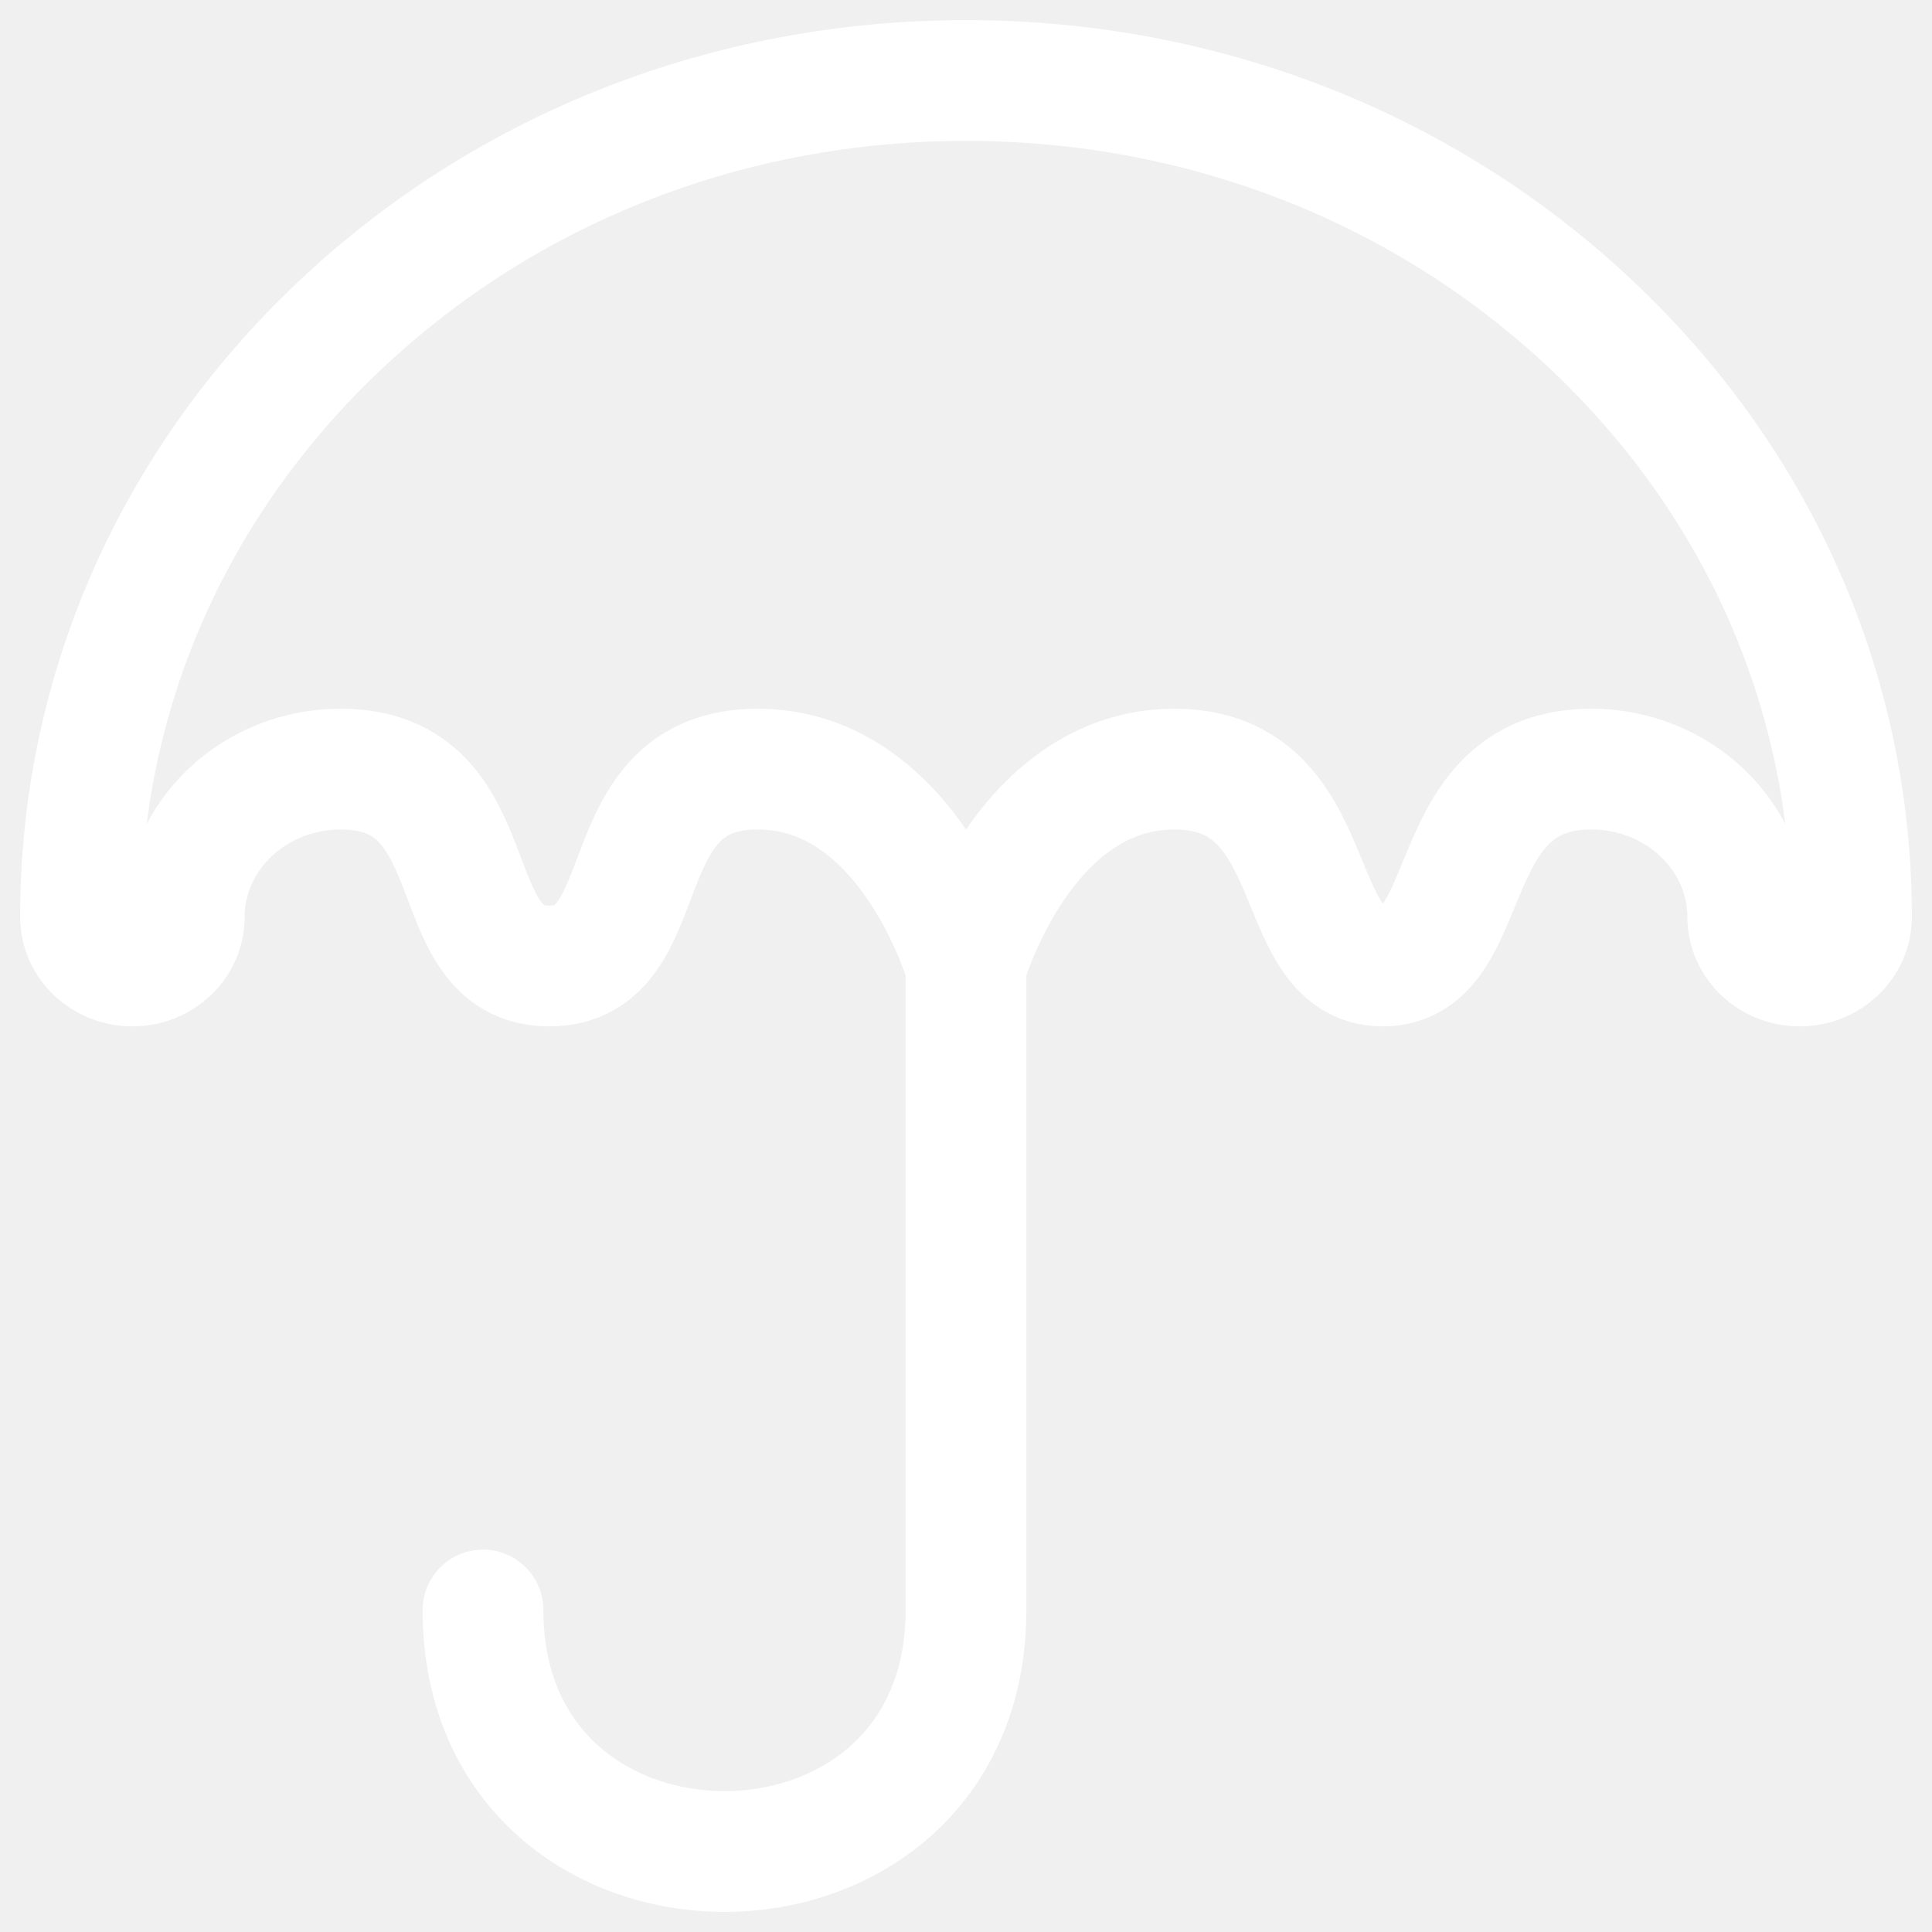
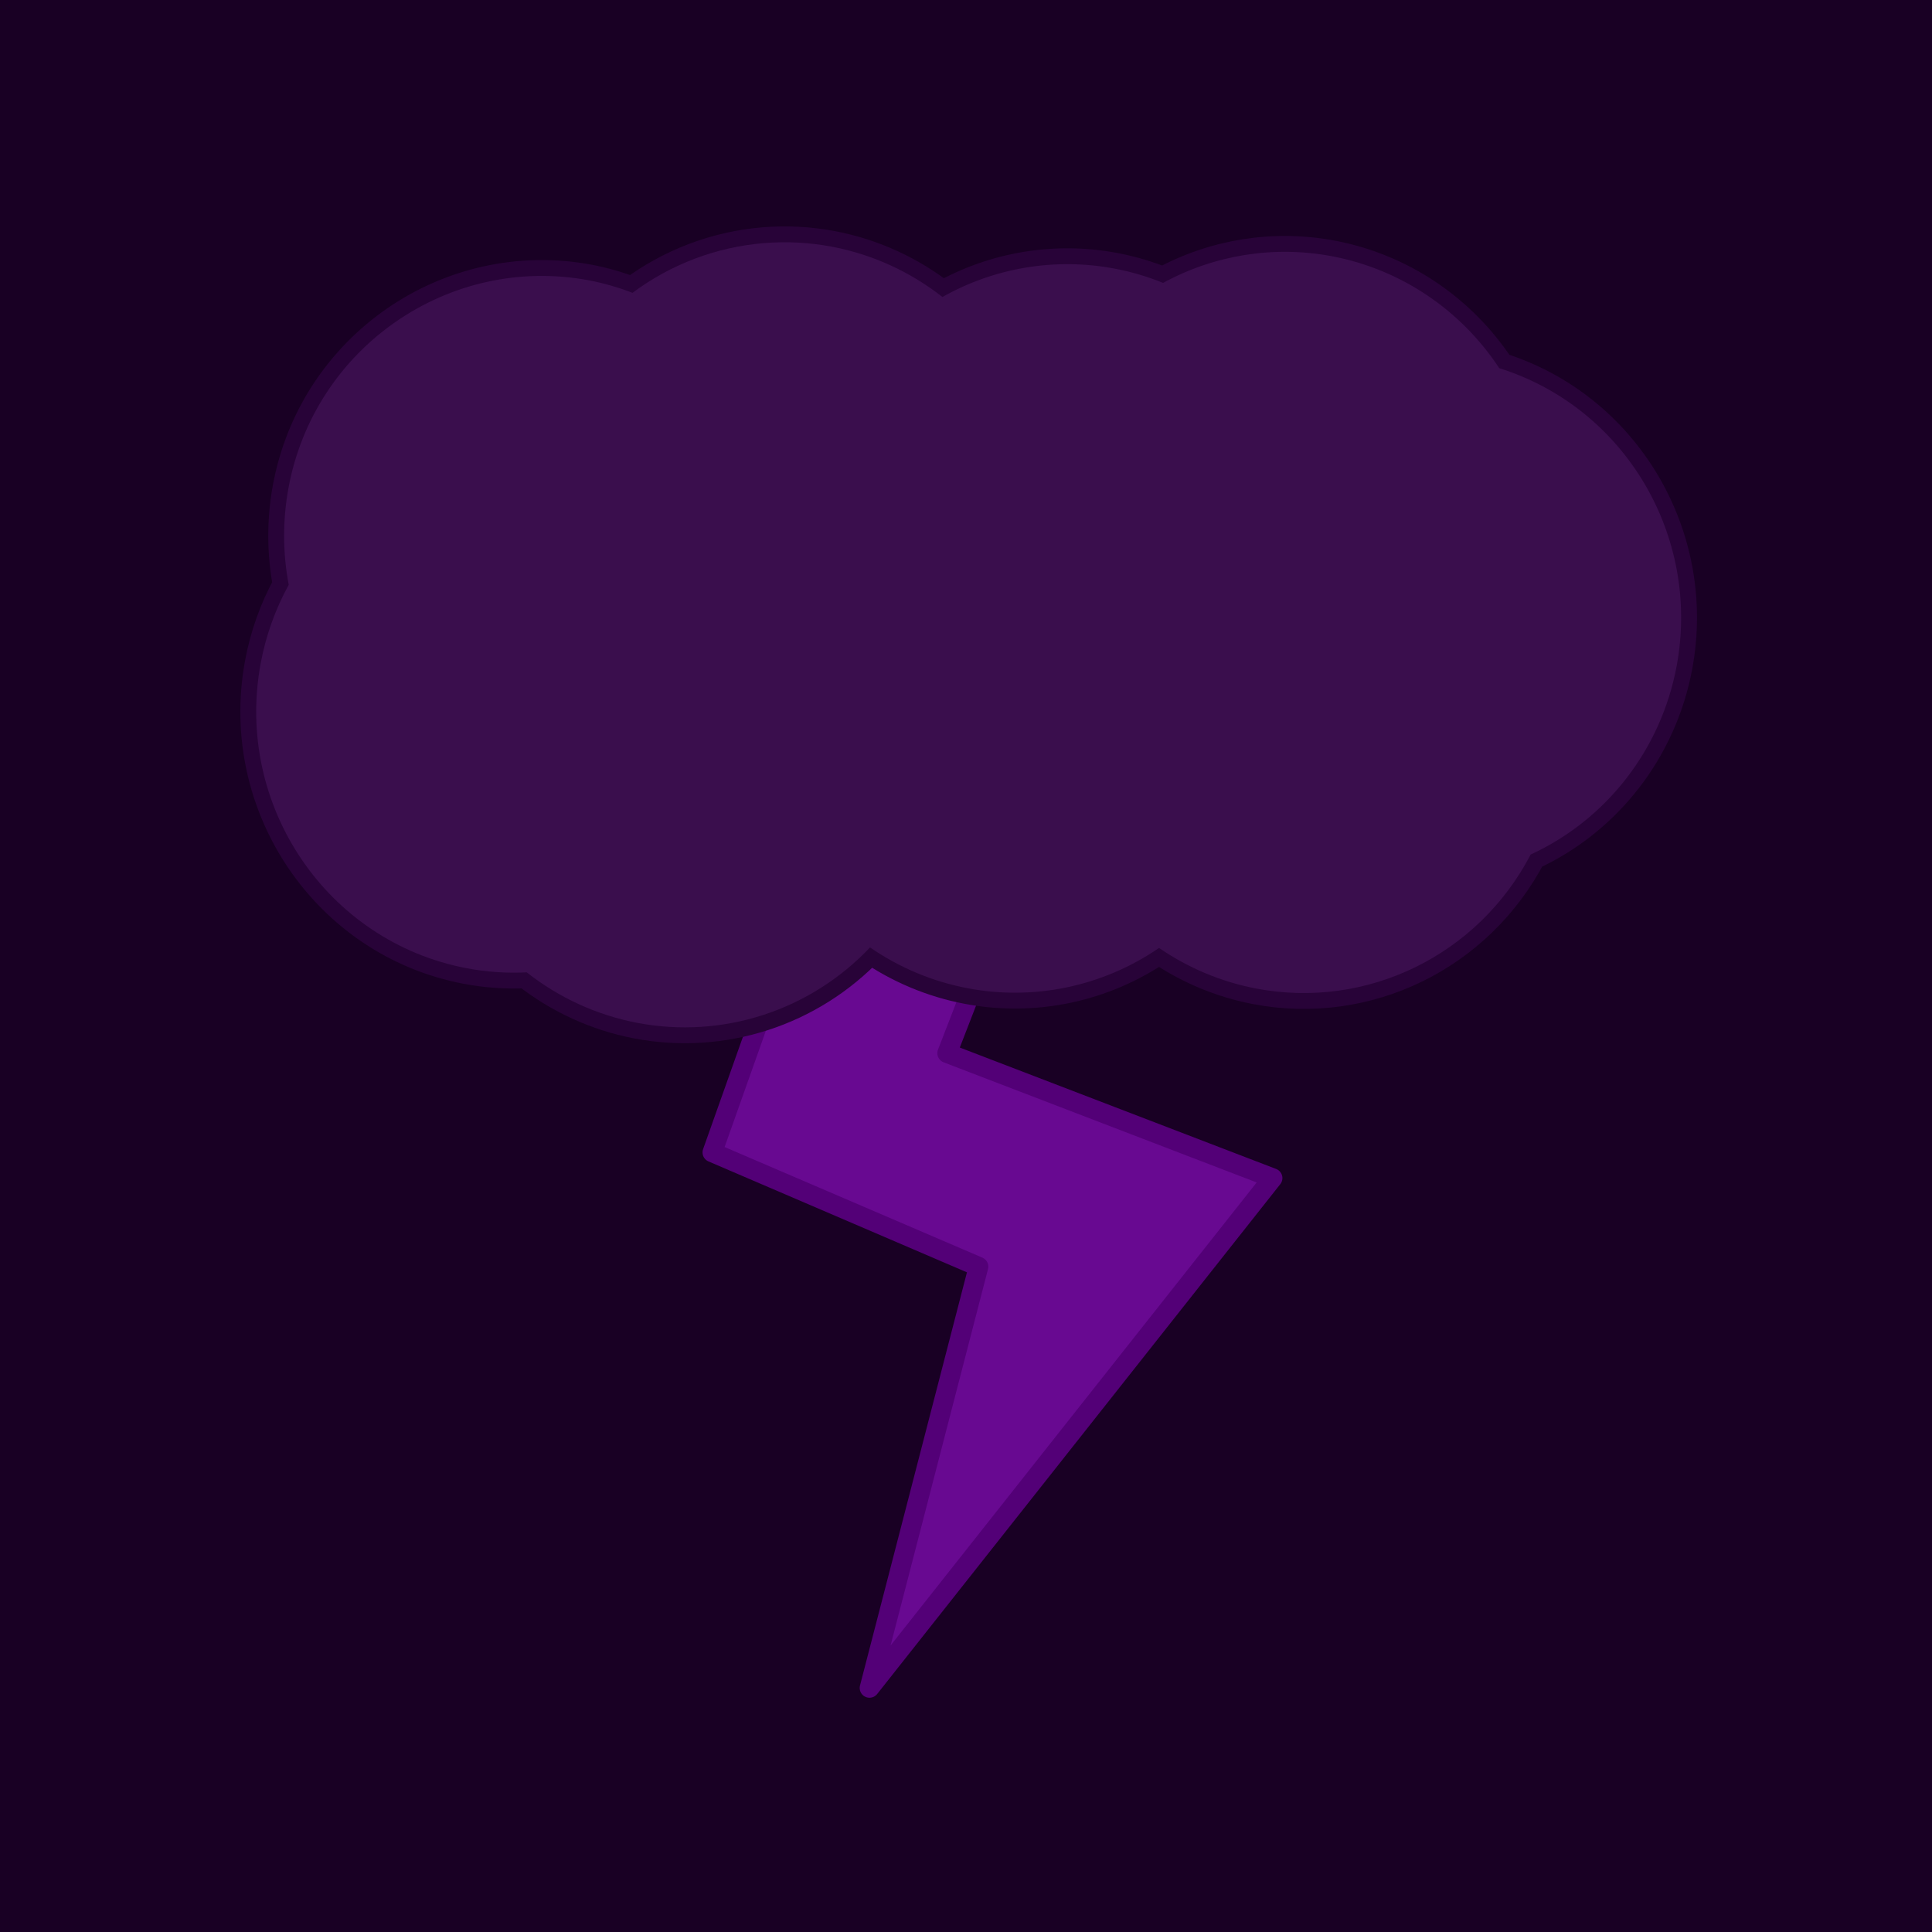
- <svg xmlns="http://www.w3.org/2000/svg" width="67px" height="67px" stroke-width="1.5" viewBox="0 0 24 24" fill="none" color="#ffffff">
-   <path d="M19.778 4.043C17.701 2.081 14.938 1 12 1 9.062 1 6.3 2.08 4.222 4.043 2.144 6.006 1 8.616 1 11.391c0 .336.289.609.644.609.356 0 .645-.273.645-.609 0-1.013.872-1.837 1.944-1.837C6.126 9.554 5.431 12 6.823 12c1.39 0 .696-2.446 2.588-2.446C11.304 9.554 12 12 12 12s.697-2.446 2.589-2.446S15.988 12 17.178 12s.696-2.446 2.589-2.446c1.072 0 1.944.824 1.944 1.837 0 .336.289.609.645.609.355 0 .644-.273.644-.609 0-2.775-1.144-5.385-3.222-7.348z" stroke="#ffffff" stroke-width="1.5" />
-   <path d="M12 12v8c0 4-6 4-6 0" stroke="#ffffff" stroke-width="1.5" stroke-linecap="round" stroke-linejoin="round" />
+ <svg xmlns="http://www.w3.org/2000/svg" id="svg8" version="1.1" viewBox="0 0 500 500" height="500mm" width="500mm">
+   <defs id="defs2" />
+   <g transform="translate(764.2678,-144.3869)" id="layer1">
+     <rect y="144.387" x="-764.268" height="500" width="500" id="rect833" style="fill:#190024;fill-opacity:1;stroke:#0700ff;stroke-width:0;stroke-linecap:round;stroke-linejoin:round;paint-order:stroke markers fill" />
+     <path id="path1000" d="m -537.073,321.838 -42.846,120.79 68.894,29.565 -28.22,109.033 104.328,-131.952 -84.235,-32.327 34.956,-90.228 z" style="fill:#680991;fill-opacity:1;stroke:#530077;stroke-width:5.068;stroke-linecap:round;stroke-linejoin:round;stroke-miterlimit:4;stroke-dasharray:none;stroke-opacity:1" />
+     <path id="path835" d="m -566.52,207.3 c -12.318,1.001 -24.111,5.459 -34.057,12.874 -3.645,-1.409 -7.405,-2.491 -11.236,-3.233 v 0 c -36.12,-6.787 -71.147,17.27 -77.817,53.848 -1.504,8.246 -1.475,16.707 0.083,24.949 -3.518,6.396 -5.982,13.332 -7.296,20.536 -6.671,36.578 17.166,71.782 53.268,78.672 5.149,0.983 10.393,1.346 15.623,1.083 8.377,6.601 18.184,11.083 28.605,13.071 22.068,4.212 44.721,-3.128 60.248,-19.521 7.593,5.238 16.169,8.83 25.189,10.552 17.258,3.294 35.086,-0.452 49.603,-10.421 7.577,5.214 16.13,8.79 25.125,10.507 28.656,5.469 57.449,-8.585 71.05,-34.68 19.7,-9.064 33.796,-27.282 37.789,-48.838 6.249,-33.733 -13.519,-66.893 -45.916,-77.024 -9.927,-15.089 -25.419,-25.51 -42.987,-28.915 l -0.37,-0.07 c -14.91,-2.801 -30.307,-0.363 -43.643,6.911 -3.967,-1.611 -8.077,-2.831 -12.274,-3.645 l -0.37,-0.07 c -15.226,-2.861 -30.948,-0.257 -44.461,7.364 -8.307,-6.523 -18.014,-10.965 -28.33,-12.964 l -0.37,-0.07 c -5.756,-1.082 -11.626,-1.389 -17.459,-0.916 z" style="fill:#3a0e4d;fill-opacity:1;stroke:#280338;stroke-width:8.21;stroke-linecap:round;stroke-linejoin:round;stroke-miterlimit:4;stroke-dasharray:none;stroke-opacity:1;paint-order:stroke markers fill" />
+   </g>
</svg>
